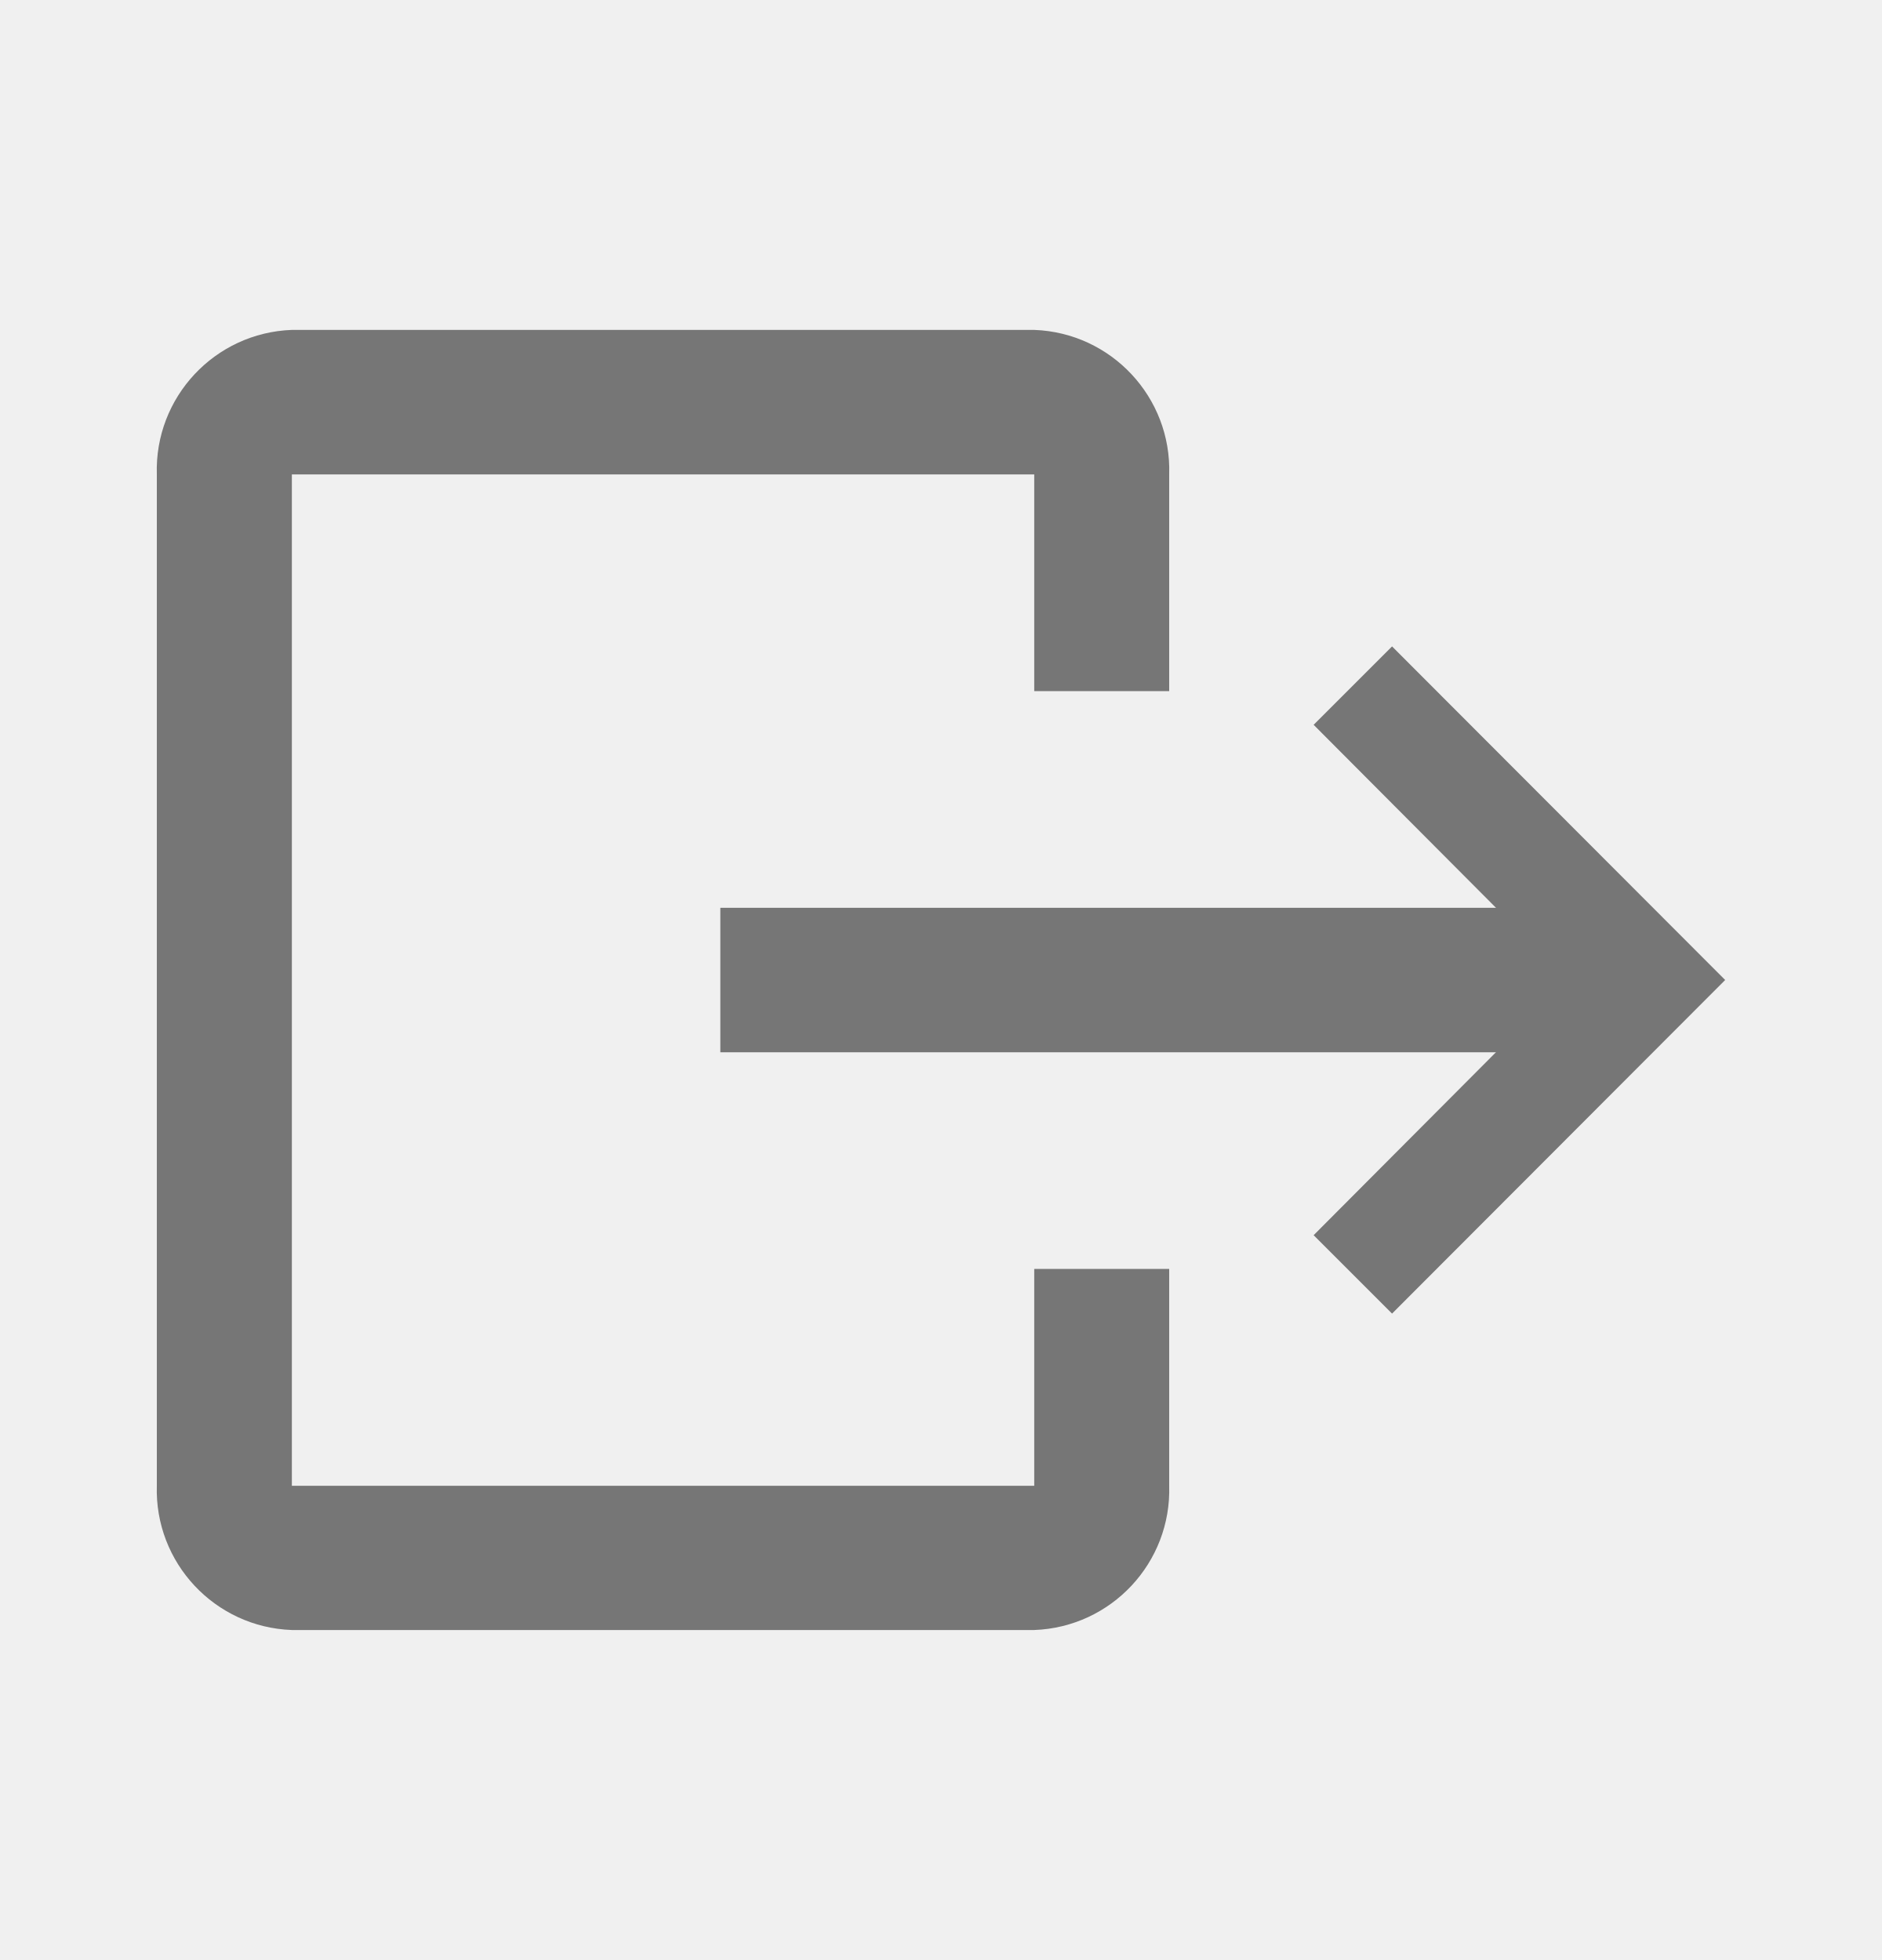
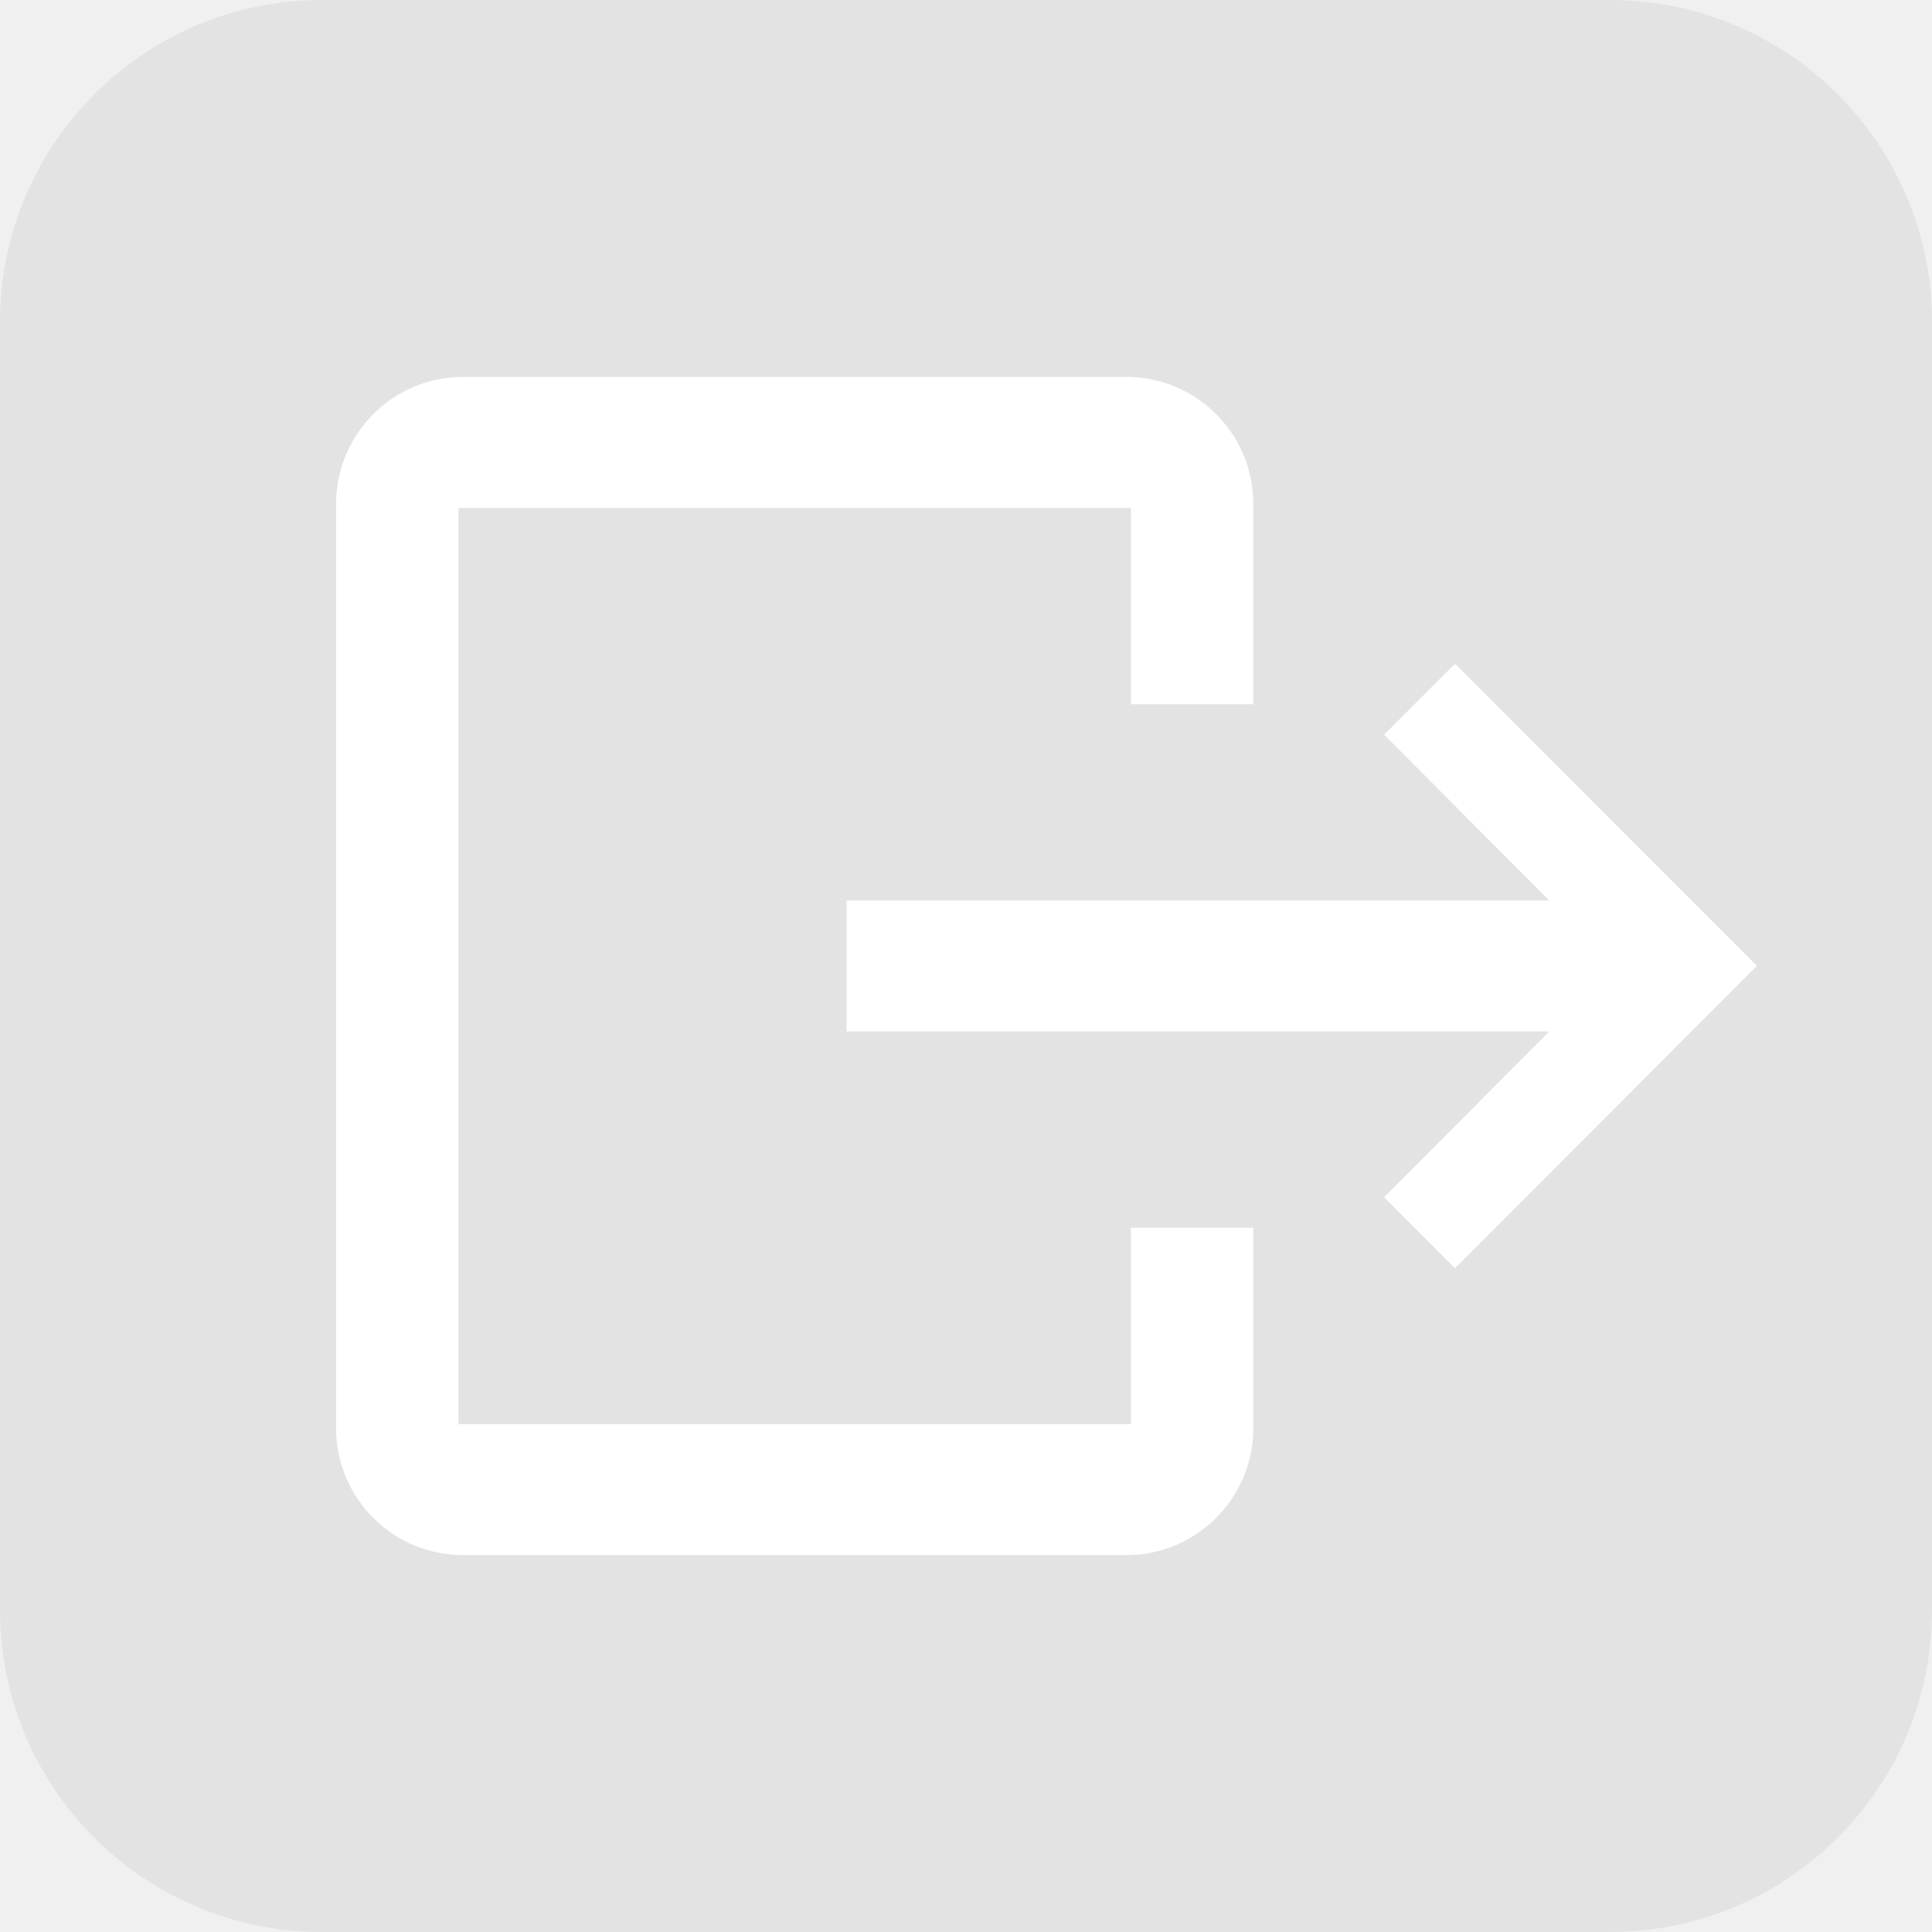
- <svg xmlns="http://www.w3.org/2000/svg" width="24" height="25">
+ <svg xmlns="http://www.w3.org/2000/svg" width="24" height="24" viewBox="0 0 24 24">
  <defs>
    <style>
-             .cls-2{fill:#767676}
+             .cls-2{fill:#fff}
        </style>
  </defs>
-   <g id="그룹_2650" data-name="그룹 2650" transform="translate(-265 -27)">
-     <path id="사각형_1807" data-name="사각형 1807" transform="translate(265 27)" style="fill:none" d="M0 0h24v25H0z" />
-     <g id="그룹_2649" data-name="그룹 2649" transform="translate(287 -95.792)">
-       <path id="Path" class="cls-2" d="M0 1.843h11.055V0H0z" transform="translate(-12.814 134.371)" />
-       <path id="_Color" data-name="↳Color" class="cls-2" d="M1 0 0 1l3.243 3.255L0 7.51l1 1 4.248-4.255z" transform="translate(-5.248 131.037)" />
-       <path id="_Color-2" data-name="↳Color" class="cls-2" d="M11.189 16.583H1.722A1.787 1.787 0 0 1 0 14.741V1.843A1.788 1.788 0 0 1 1.722 0h9.467a1.787 1.787 0 0 1 1.721 1.843v2.764h-1.721V1.843H1.722v12.9h9.467v-2.766h1.721v2.764a1.787 1.787 0 0 1-1.721 1.842z" transform="translate(-20 127)" />
+   <g id="그룹_2762" data-name="그룹 2762" transform="translate(-108 -96)">
+     <rect id="사각형_1836" data-name="사각형 1836" width="24" height="24" rx="4" transform="translate(108 96)" style="fill:#e3e3e3" />
+     <g id="그룹_2763" data-name="그룹 2763" transform="translate(132.176 -26.317)">
+       <path id="Path" class="cls-2" d="M0 1.626h9.756V0H0z" transform="translate(-13.659 133.504)" />
+       <path id="_Color" data-name="↳Color" class="cls-2" d="M.881 0 0 .882l2.862 2.873L0 6.627l.881.882 3.75-3.755z" transform="translate(-6.982 130.562)" />
+       <path id="_Color-2" data-name="↳Color" class="cls-2" d="M9.873 14.634H1.519A1.577 1.577 0 0 1 0 13.008V1.627A1.578 1.578 0 0 1 1.519 0h8.354a1.577 1.577 0 0 1 1.519 1.627v2.438H9.873V1.627H1.519v11.381h8.354v-2.439h1.519v2.439a1.577 1.577 0 0 1-1.519 1.626z" transform="translate(-20 127)" />
    </g>
  </g>
</svg>
